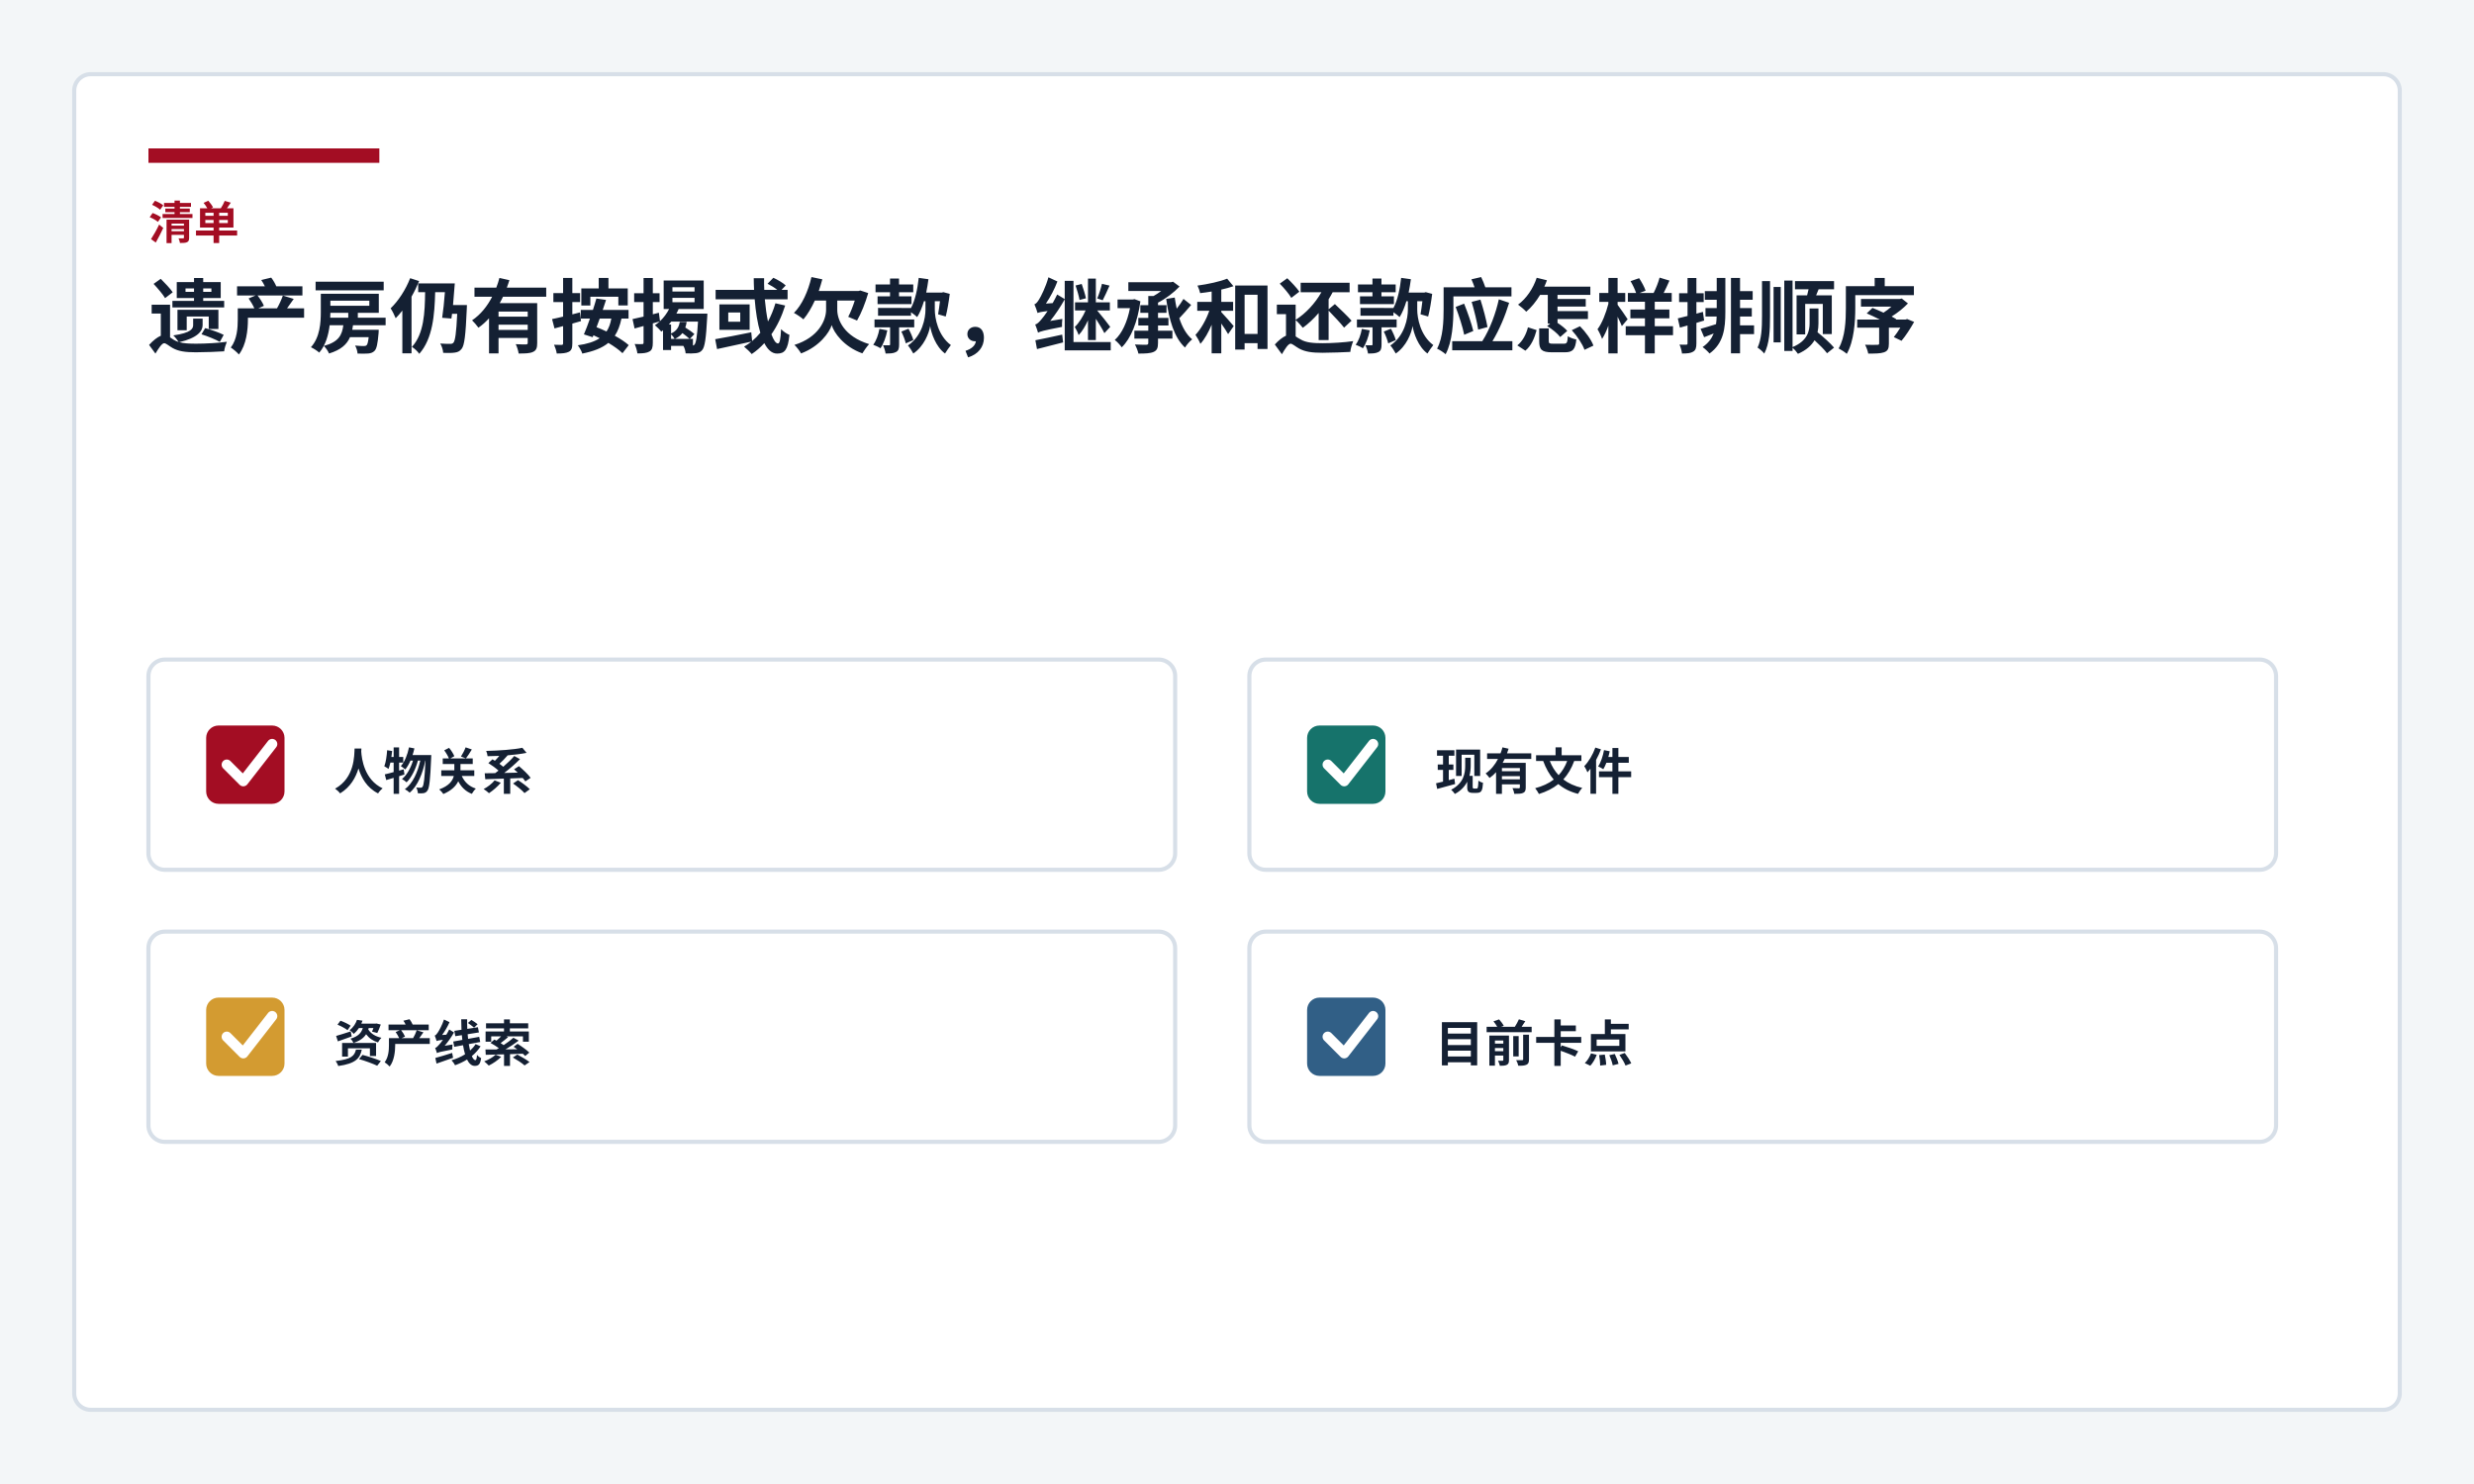
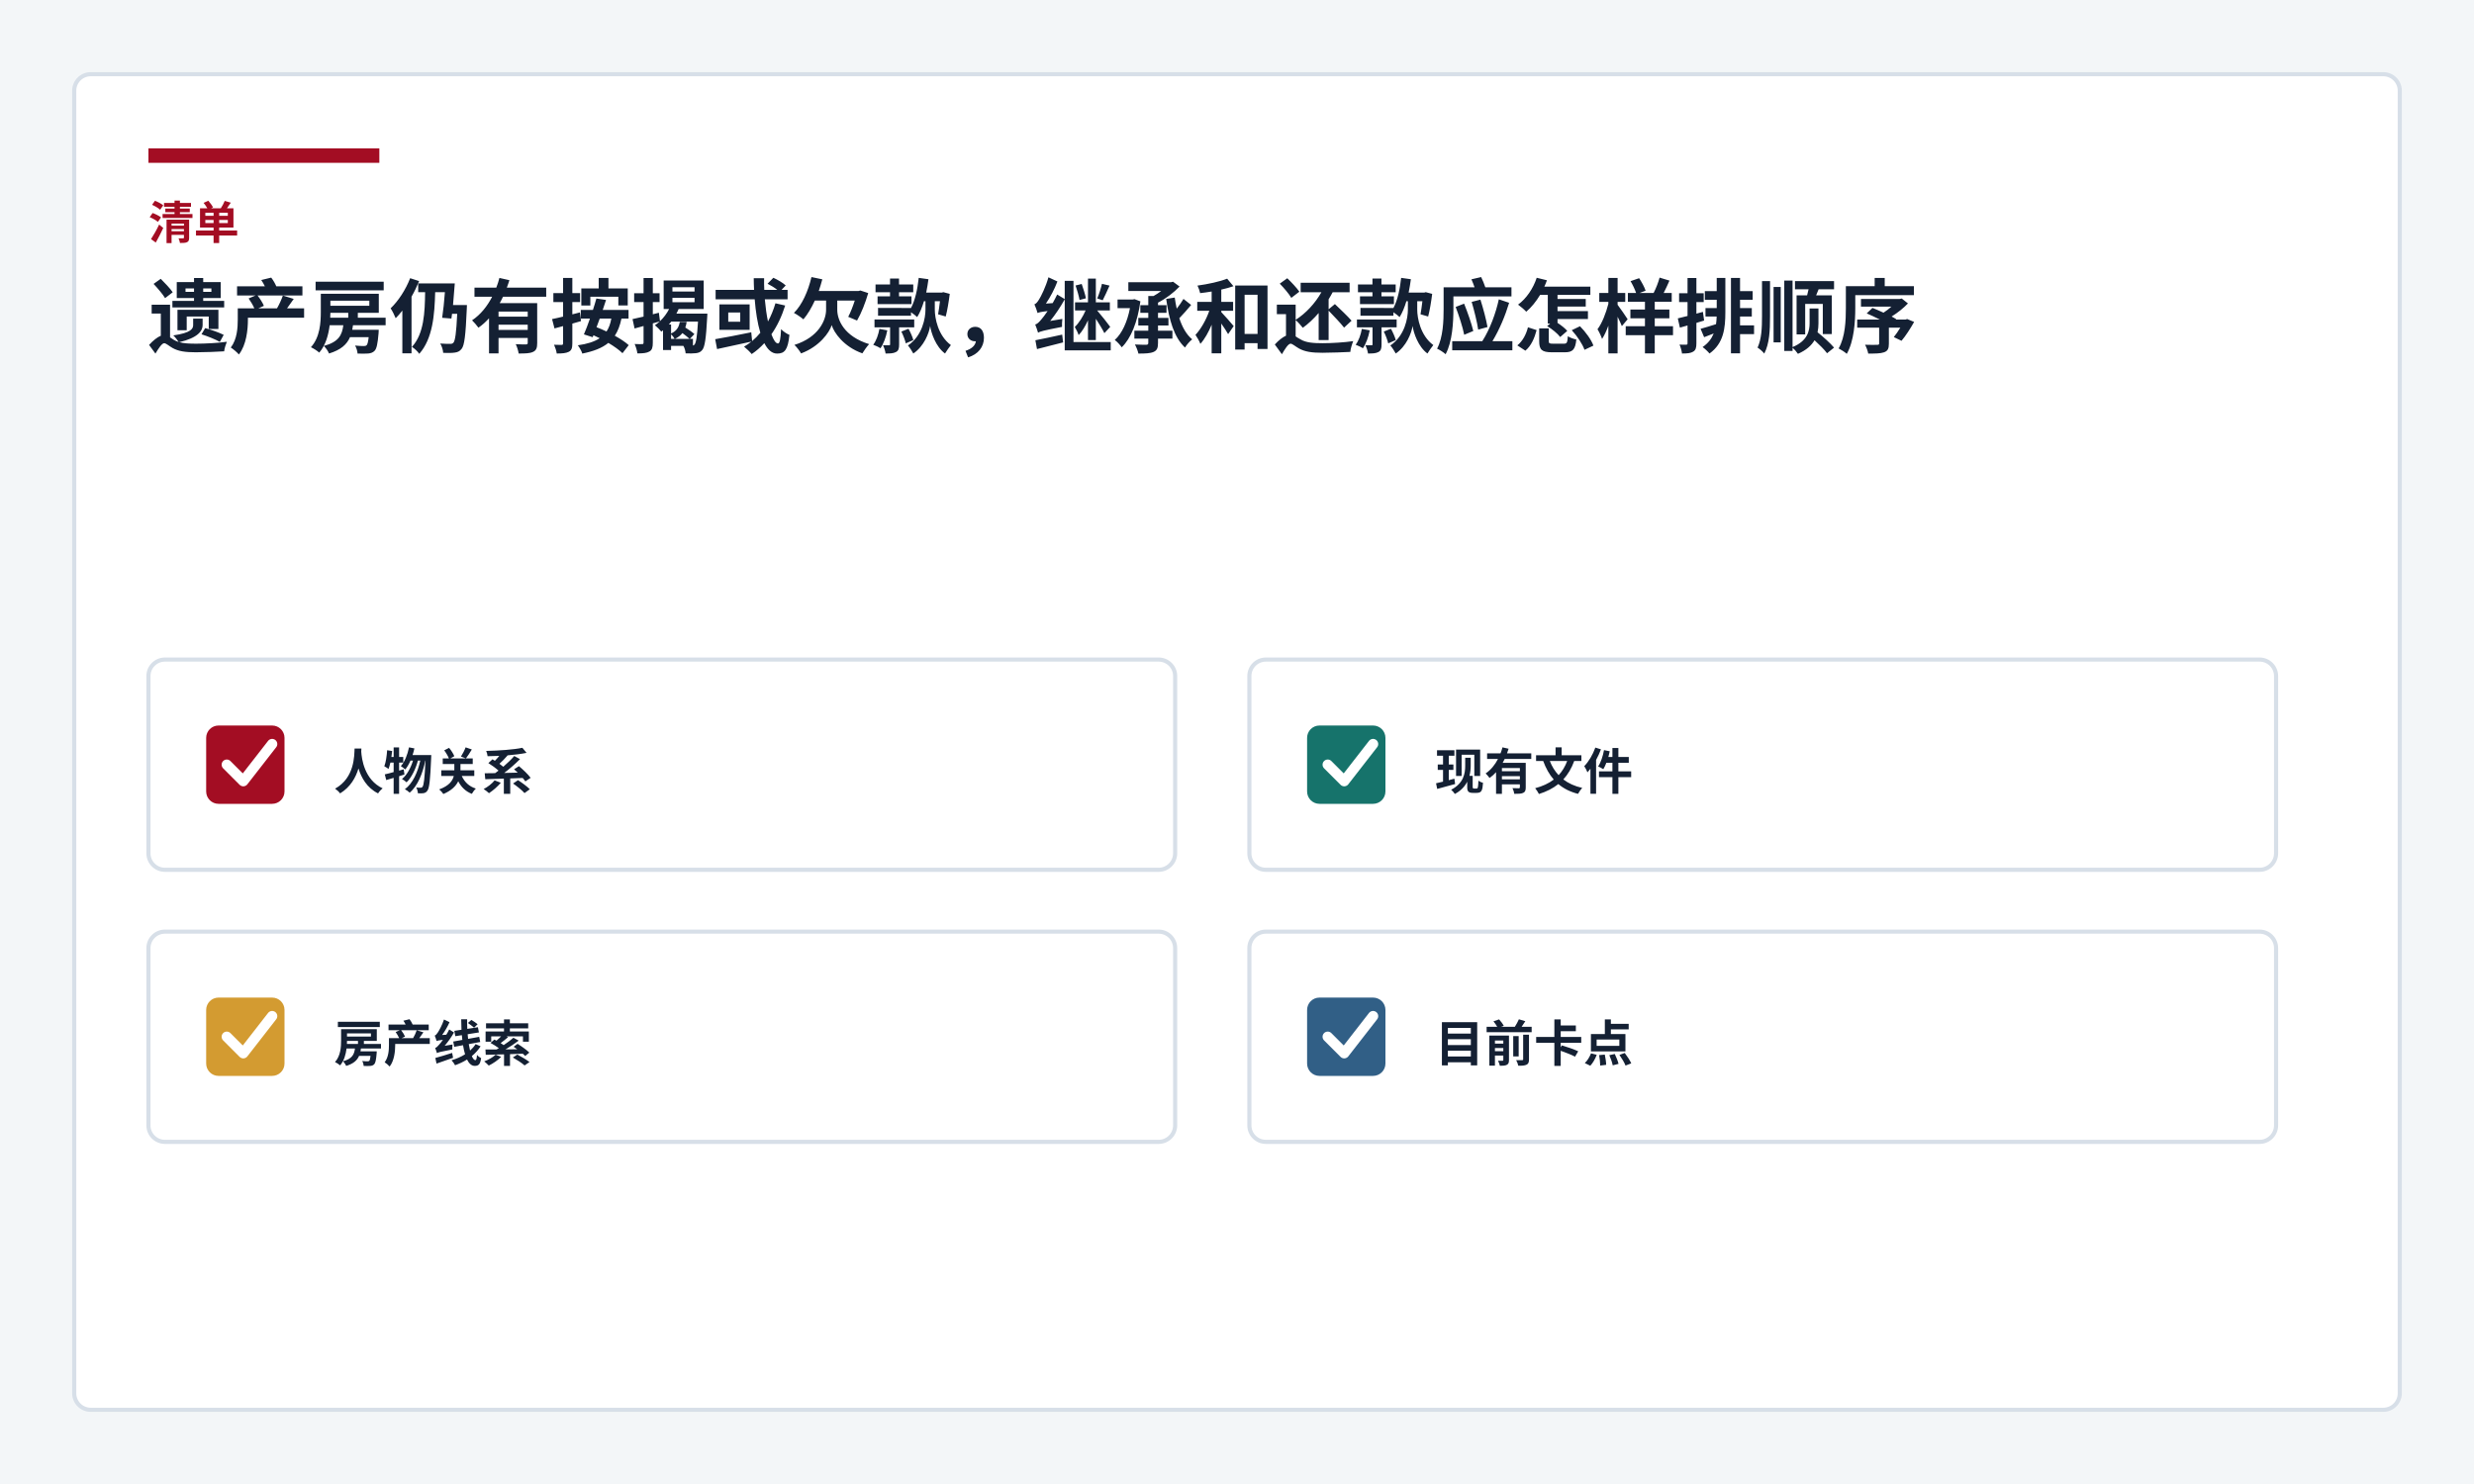
<svg xmlns="http://www.w3.org/2000/svg" width="1200" height="720" viewBox="0 0 1200 720" role="img" aria-label="遗产房仍有按揭或欠款，继承和还款应怎样排顺序">
  <style>
      .bg{fill:#f3f6f8}.panel{fill:#fff;stroke:#d7dfe8;stroke-width:2}.ink{fill:#142033}.muted{fill:#52647a}.red{fill:#a30d23}.gold{fill:#d39b31}.teal{fill:#16736b}.blue{fill:#315f86}
      .kicker{font:700 22px -apple-system,BlinkMacSystemFont,"Segoe UI","PingFang TC","Microsoft JhengHei",sans-serif;letter-spacing:0}.title{font:760 39px -apple-system,BlinkMacSystemFont,"Segoe UI","PingFang TC","Microsoft JhengHei",sans-serif;letter-spacing:0}.label{font:700 24px -apple-system,BlinkMacSystemFont,"Segoe UI","PingFang TC","Microsoft JhengHei",sans-serif;letter-spacing:0}.small{font:600 20px -apple-system,BlinkMacSystemFont,"Segoe UI","PingFang TC","Microsoft JhengHei",sans-serif;letter-spacing:0}.num{font:760 22px -apple-system,BlinkMacSystemFont,"Segoe UI",sans-serif;letter-spacing:0}
    </style>
  <rect class="bg" width="1200" height="720" />
  <rect class="panel" x="36" y="36" width="1128" height="648" rx="8" />
  <rect class="red" x="72" y="72" width="112" height="7" />
  <text x="72" y="116" text-anchor="start" class="kicker red">清单</text>
  <text x="72" y="168" text-anchor="start" class="title ink">遗产房仍有按揭或欠款，继承和还款应怎样排顺序</text>
  <rect class="panel" x="72" y="320" width="498" height="102" rx="8" />
  <rect class="red" x="100" y="352" width="38" height="38" rx="6" />
  <path d="M110 371 l8 8 14 -18" fill="none" stroke="#fff" stroke-width="5" stroke-linecap="round" stroke-linejoin="round" />
  <text x="162" y="383" text-anchor="start" class="label ink">人物关系</text>
  <rect class="panel" x="72" y="452" width="498" height="102" rx="8" />
  <rect class="gold" x="100" y="484" width="38" height="38" rx="6" />
  <path d="M110 503 l8 8 14 -18" fill="none" stroke="#fff" stroke-width="5" stroke-linecap="round" stroke-linejoin="round" />
-   <text x="162" y="515" text-anchor="start" class="label ink">资产线索</text>
+   <text x="162" y="515" text-anchor="start" class="label ink">房产线索</text>
  <rect class="panel" x="606" y="320" width="498" height="102" rx="8" />
  <rect class="teal" x="634" y="352" width="38" height="38" rx="6" />
  <path d="M644 371 l8 8 14 -18" fill="none" stroke="#fff" stroke-width="5" stroke-linecap="round" stroke-linejoin="round" />
  <text x="696" y="383" text-anchor="start" class="label ink">现有文件</text>
  <rect class="panel" x="606" y="452" width="498" height="102" rx="8" />
  <rect class="blue" x="634" y="484" width="38" height="38" rx="6" />
  <path d="M644 503 l8 8 14 -18" fill="none" stroke="#fff" stroke-width="5" stroke-linecap="round" stroke-linejoin="round" />
  <text x="696" y="515" text-anchor="start" class="label ink">目前卡点</text>
</svg>
